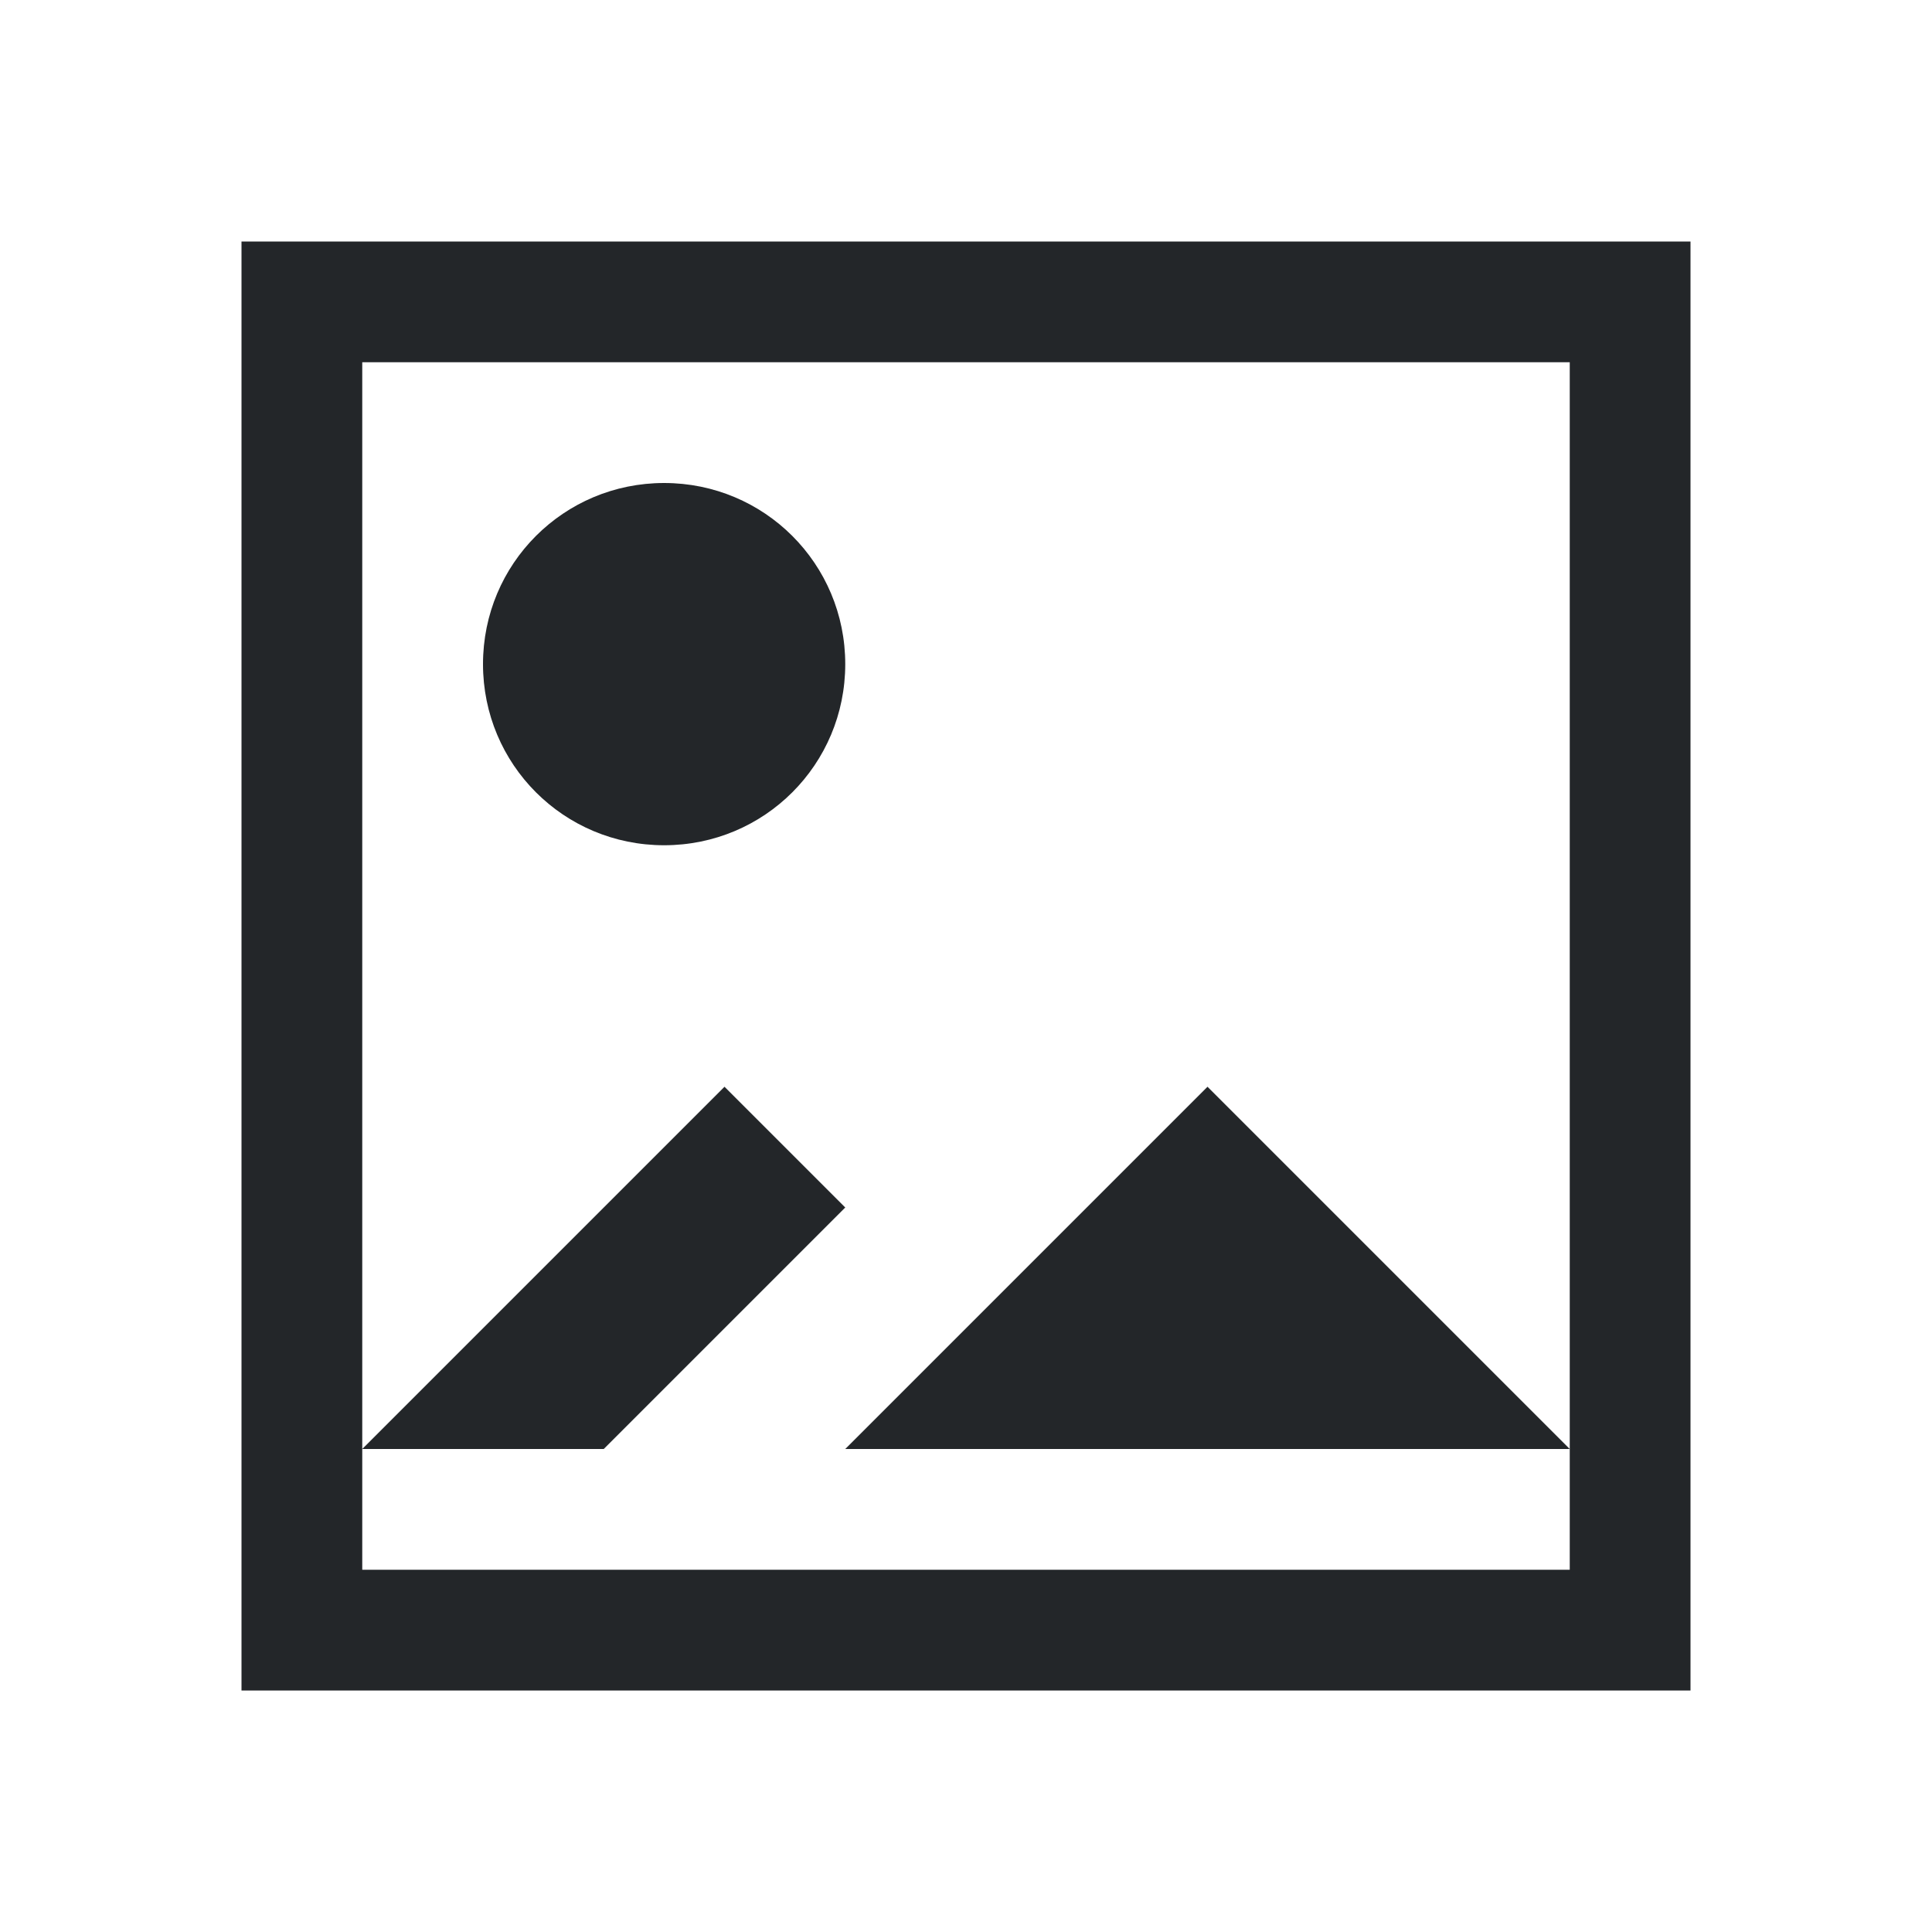
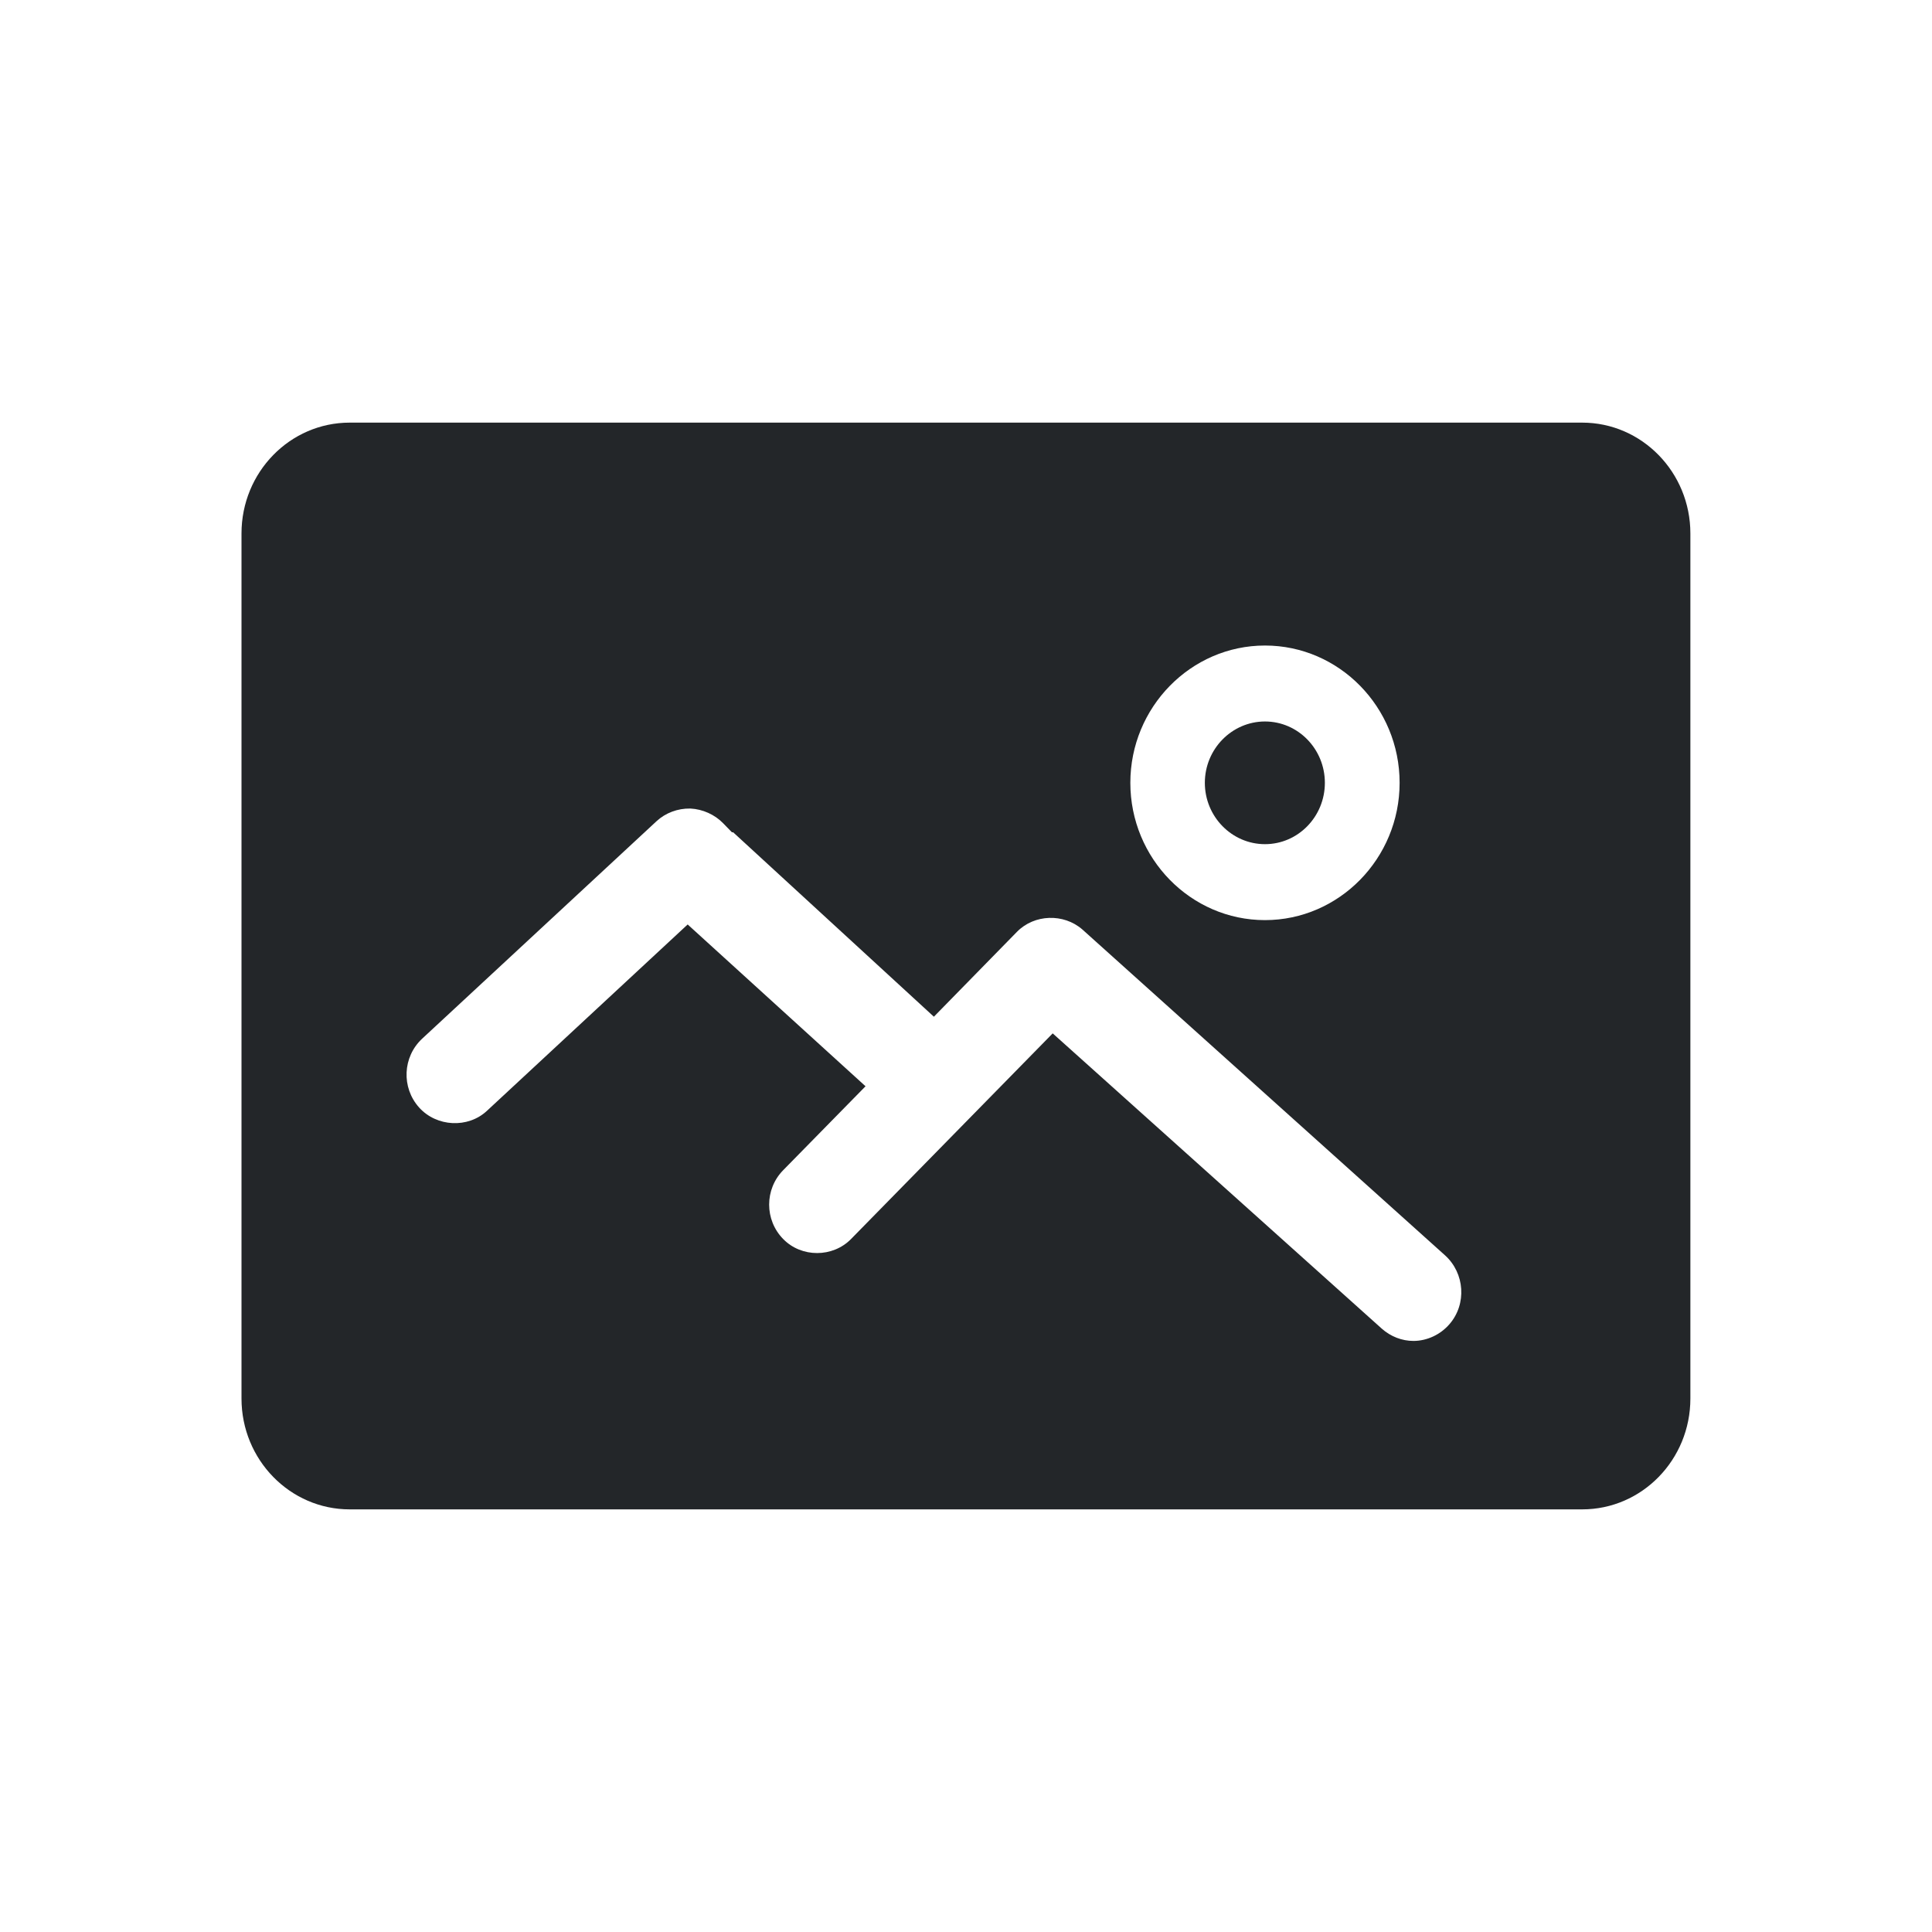
- <svg xmlns="http://www.w3.org/2000/svg" viewBox="0 0 16 16">
-   <defs id="defs3051">
-     <style type="text/css" id="current-color-scheme">
-       .ColorScheme-Text {
+ <svg xmlns="http://www.w3.org/2000/svg" version="1.1" viewBox="0 0 16 16">
+   <defs>
+     <style id="current-color-scheme" type="text/css">.ColorScheme-Text {
        color:#232629;
-       }
-       </style>
+       }</style>
  </defs>
-   <path style="fill:currentColor;fill-opacity:1;stroke:none" d="M 2 2 L 2 14 L 14 14 L 14 2 L 2 2 z M 3 3 L 13 3 L 13 12 L 13 13 L 3 13 L 3 12 L 3 3 z M 3 12 L 5 12 L 7 10 L 6 9 L 3 12 z M 13 12 L 10 9 L 7 12 L 13 12 z M 5.5 4 C 4.669 4 4 4.669 4 5.5 C 4 6.331 4.669 7 5.5 7 C 6.331 7 7 6.331 7 5.5 C 7 4.669 6.331 4 5.5 4 z " id="rect4122" class="ColorScheme-Text" />
+   <path class="ColorScheme-Text" d="m2.896 3.5c-0.495 0-0.896 0.411-0.896 0.918v7.164c0 0.507 0.402 0.918 0.896 0.918h10.207c0.495 0 0.896-0.411 0.896-0.918v-7.164c0-0.507-0.402-0.918-0.896-0.918h-10.207zm7.58 1.846c0.615 0 1.115 0.511 1.115 1.137 0 0.626-0.501 1.137-1.115 1.137-0.615 0-1.115-0.511-1.115-1.137 0-0.626 0.501-1.137 1.115-1.137zm0 0.629c-0.274 0-0.498 0.228-0.498 0.508 0 0.28 0.224 0.508 0.498 0.508 0.274 0 0.496-0.228 0.496-0.508 0-0.28-0.222-0.508-0.496-0.508zm-4.76 0.721h0.002c0.101 0.005 0.201 0.05 0.27 0.121l0.074 0.076h0.01l1.662 1.527 0.688-0.703c0.144-0.147 0.387-0.154 0.541-0.02l3.004 2.699c0.164 0.148 0.181 0.404 0.037 0.57-0.075 0.087-0.186 0.139-0.299 0.139-0.094 0-0.188-0.036-0.262-0.102l-2.725-2.445-1.67 1.703c-0.152 0.155-0.411 0.155-0.562 0-0.155-0.158-0.155-0.412 0-0.57l0.682-0.695-1.473-1.34-1.662 1.543c-0.157 0.147-0.417 0.134-0.562-0.027-0.148-0.165-0.137-0.419 0.025-0.57l1.941-1.801c0.074-0.069 0.176-0.107 0.279-0.105z" fill="currentColor" />
</svg>
